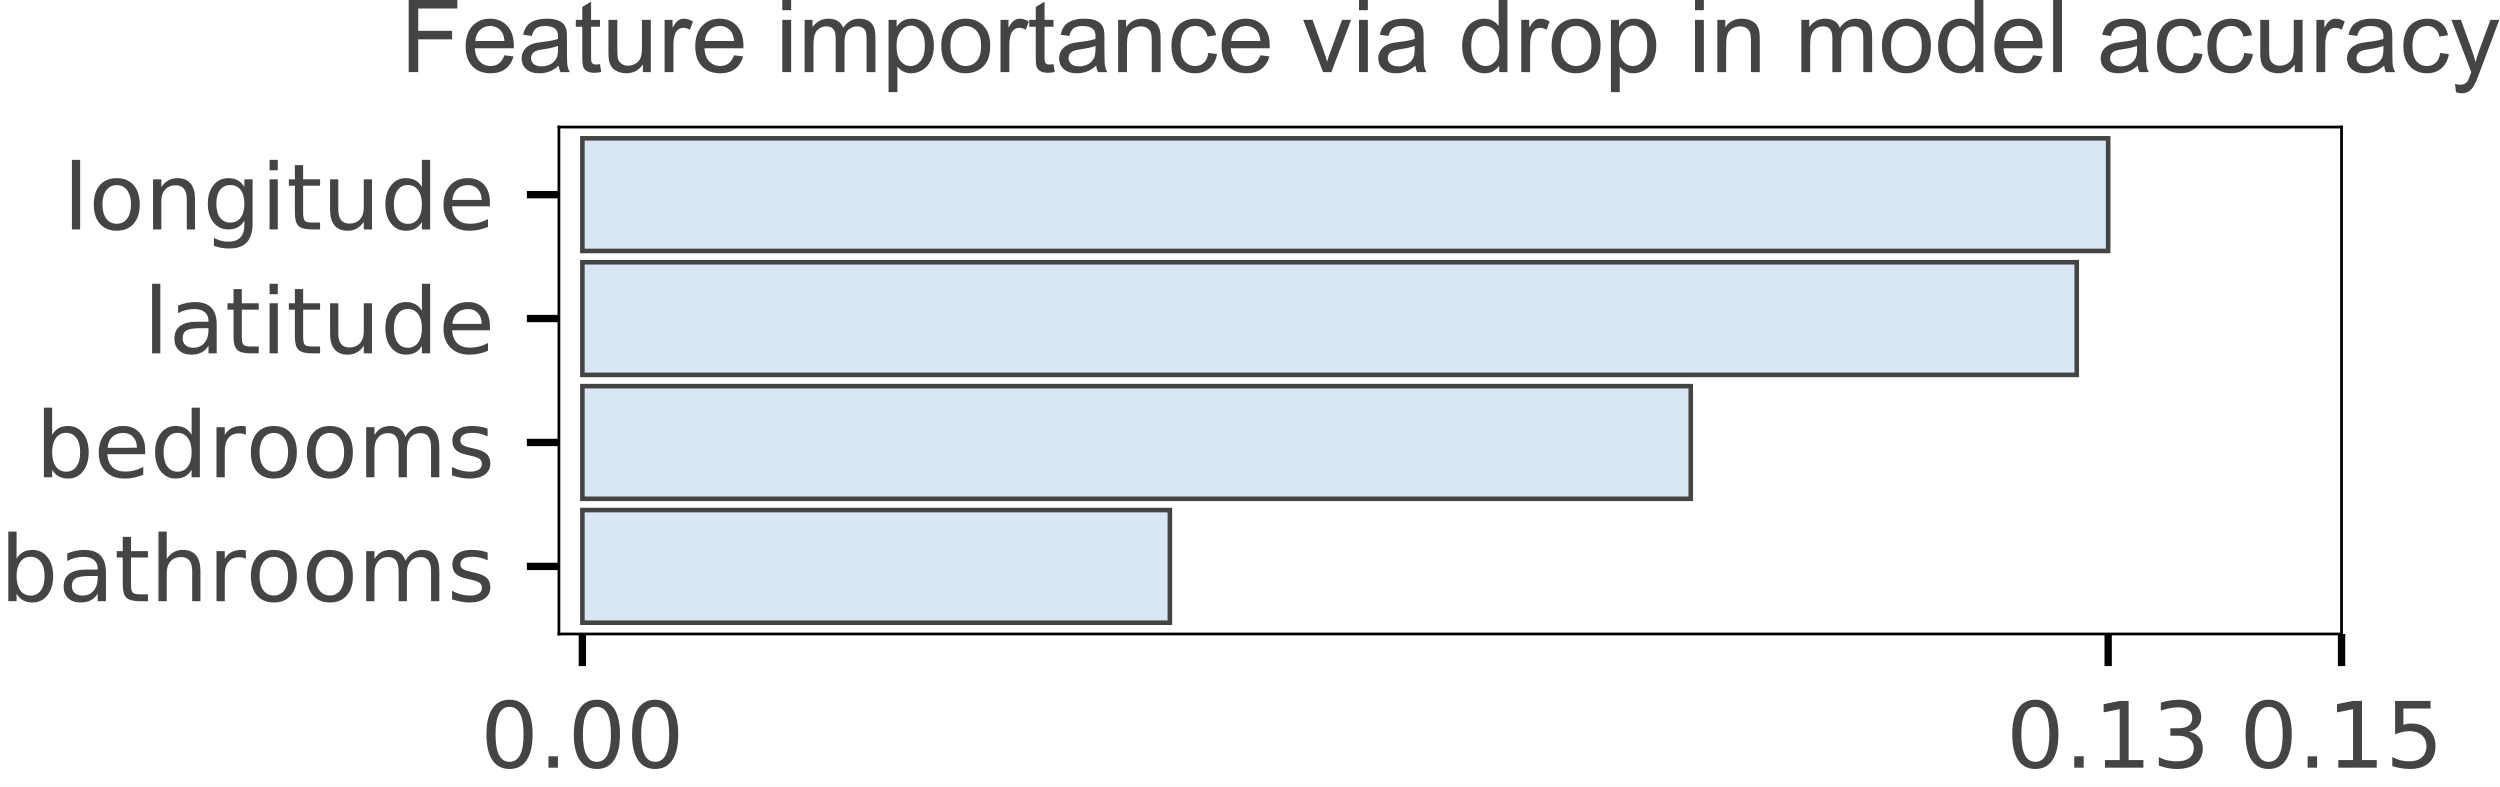
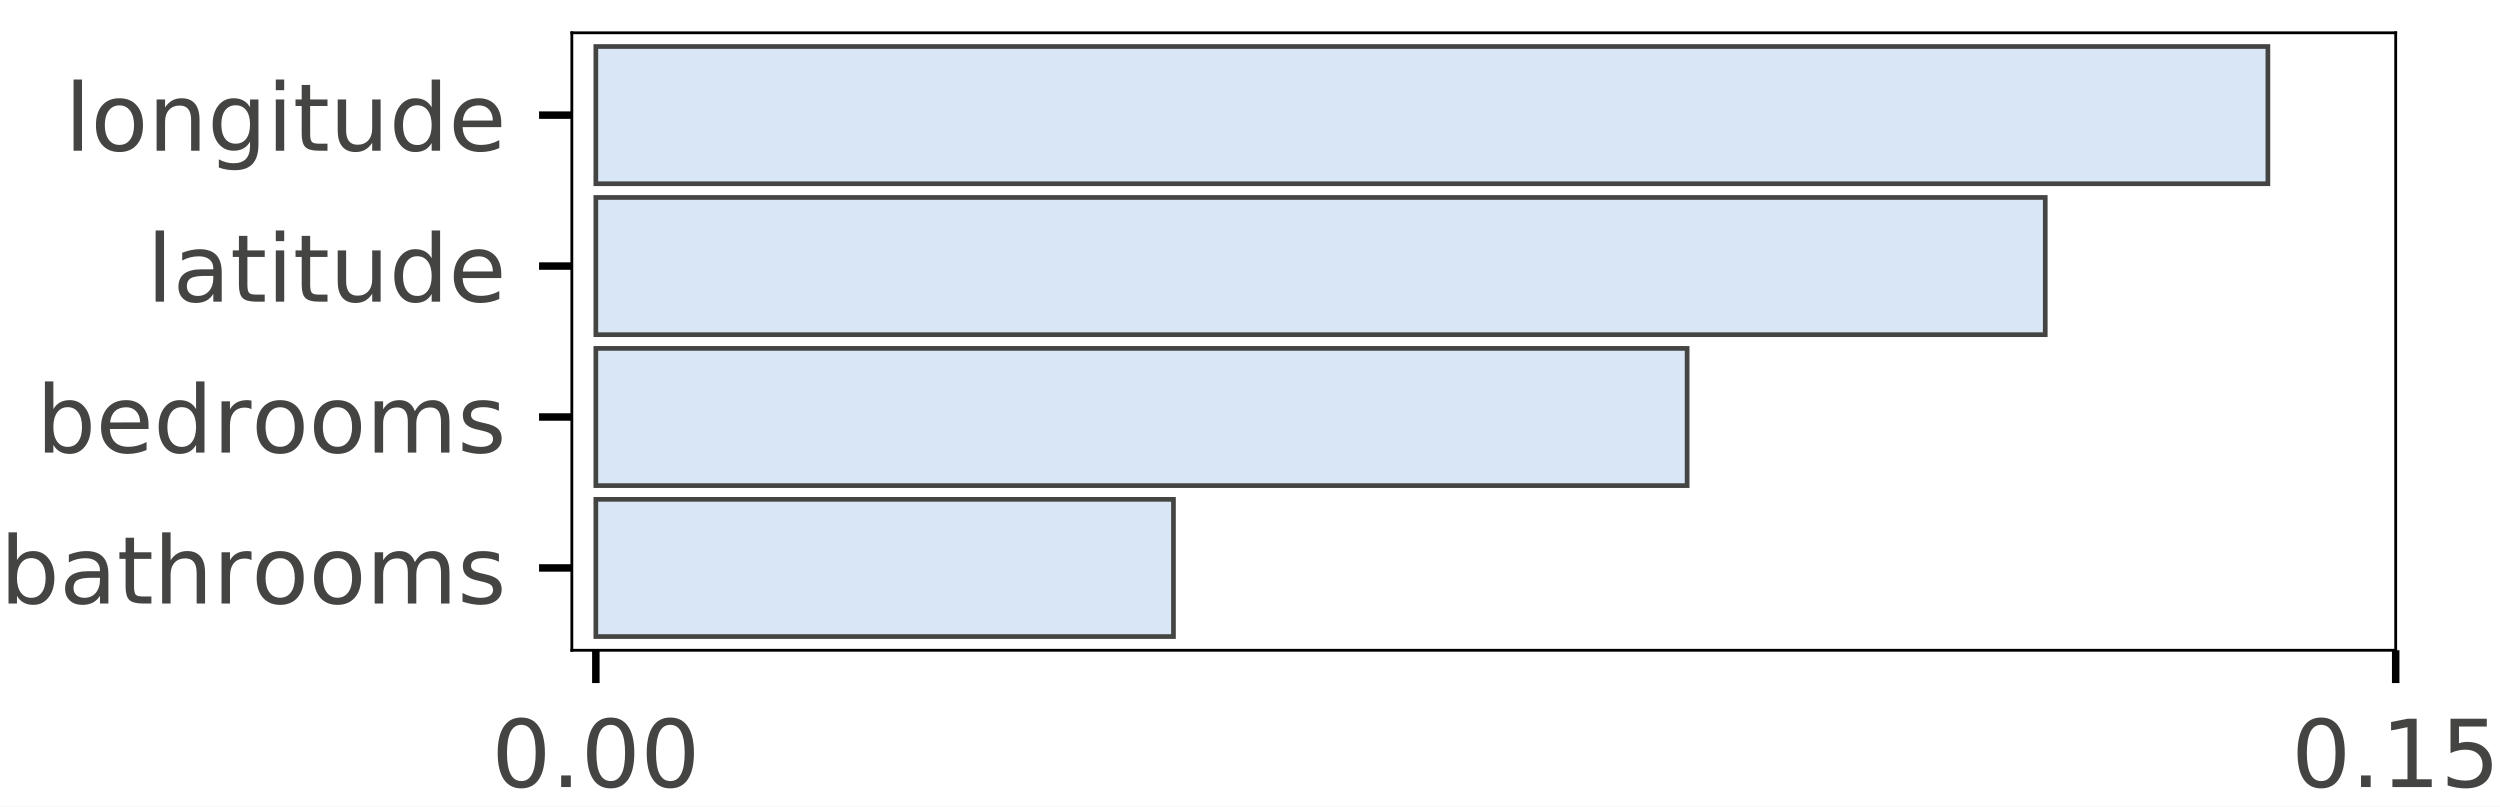
- <svg xmlns="http://www.w3.org/2000/svg" xmlns:xlink="http://www.w3.org/1999/xlink" height="85.905pt" version="1.1" viewBox="0 0 272.984 85.905" width="272.984pt">
+ <svg xmlns="http://www.w3.org/2000/svg" xmlns:xlink="http://www.w3.org/1999/xlink" height="86.078pt" version="1.1" viewBox="0 0 266.812 86.078" width="266.812pt">
  <defs>
    <style type="text/css">
*{stroke-linecap:butt;stroke-linejoin:round;}
  </style>
  </defs>
  <g id="figure_1">
    <g id="patch_1">
-       <path d="M 0 85.905  L 272.984 85.905  L 272.984 0  L 0 0  z " style="fill:#ffffff;" />
+       <path d="M 0 86.078  L 266.812 86.078  L 266.812 0  L 0 0  z " style="fill:#ffffff;" />
    </g>
    <g id="axes_1">
      <g id="patch_2">
-         <path d="M 61.03 69.227  L 255.68 69.227  L 255.68 13.874  L 61.03 13.874  z " style="fill:#ffffff;" />
+         <path d="M 61.03 69.4  L 255.68 69.4  L 255.68 3.5  L 61.03 3.5  z " style="fill:#ffffff;" />
      </g>
      <g id="patch_3">
-         <path clip-path="url(#p77102e2085)" d="M 63.591 15.104  L 230.198 15.104  L 230.198 27.404  L 63.591 27.404  z " style="fill:#d9e6f5;stroke:#444443;stroke-linejoin:miter;stroke-width:0.5;" />
+         <path clip-path="url(#p8dcc7f05ea)" d="M 63.591 4.964  L 242.041 4.964  L 242.041 19.609  L 63.591 19.609  z " style="fill:#d9e6f5;stroke:#444443;stroke-linejoin:miter;stroke-width:0.5;" />
      </g>
      <g id="patch_4">
-         <path clip-path="url(#p77102e2085)" d="M 63.591 28.634  L 226.768 28.634  L 226.768 40.935  L 63.591 40.935  z " style="fill:#d9e6f5;stroke:#444443;stroke-linejoin:miter;stroke-width:0.5;" />
+         <path clip-path="url(#p8dcc7f05ea)" d="M 63.591 21.073  L 218.279 21.073  L 218.279 35.718  L 63.591 35.718  z " style="fill:#d9e6f5;stroke:#444443;stroke-linejoin:miter;stroke-width:0.5;" />
      </g>
      <g id="patch_5">
-         <path clip-path="url(#p77102e2085)" d="M 63.591 42.165  L 184.621 42.165  L 184.621 54.466  L 63.591 54.466  z " style="fill:#d9e6f5;stroke:#444443;stroke-linejoin:miter;stroke-width:0.5;" />
+         <path clip-path="url(#p8dcc7f05ea)" d="M 63.591 37.182  L 180.058 37.182  L 180.058 51.827  L 63.591 51.827  z " style="fill:#d9e6f5;stroke:#444443;stroke-linejoin:miter;stroke-width:0.5;" />
      </g>
      <g id="patch_6">
-         <path clip-path="url(#p77102e2085)" d="M 63.591 55.696  L 127.743 55.696  L 127.743 67.997  L 63.591 67.997  z " style="fill:#d9e6f5;stroke:#444443;stroke-linejoin:miter;stroke-width:0.5;" />
+         <path clip-path="url(#p8dcc7f05ea)" d="M 63.591 53.291  L 125.238 53.291  L 125.238 67.936  L 63.591 67.936  z " style="fill:#d9e6f5;stroke:#444443;stroke-linejoin:miter;stroke-width:0.5;" />
      </g>
      <g id="matplotlib.axis_1">
        <g id="xtick_1">
          <g id="line2d_1">
            <defs>
-               <path d="M 0 0  L 0 3.5  " id="m827046f1c3" style="stroke:#000000;stroke-width:0.8;" />
+               <path d="M 0 0  L 0 3.5  " id="mc70f6c4a83" style="stroke:#000000;stroke-width:0.8;" />
            </defs>
            <g>
-               <use style="stroke:#000000;stroke-width:0.8;" x="63.591" xlink:href="#m827046f1c3" y="69.227" />
+               <use style="stroke:#000000;stroke-width:0.8;" x="63.591" xlink:href="#mc70f6c4a83" y="69.4" />
            </g>
          </g>
          <g id="text_1">
            <defs>
              <path d="M 31.781 66.406  Q 24.172 66.406 20.328 58.906  Q 16.5 51.422 16.5 36.375  Q 16.5 21.391 20.328 13.891  Q 24.172 6.391 31.781 6.391  Q 39.453 6.391 43.281 13.891  Q 47.125 21.391 47.125 36.375  Q 47.125 51.422 43.281 58.906  Q 39.453 66.406 31.781 66.406  z M 31.781 74.219  Q 44.047 74.219 50.516 64.516  Q 56.984 54.828 56.984 36.375  Q 56.984 17.969 50.516 8.266  Q 44.047 -1.422 31.781 -1.422  Q 19.531 -1.422 13.062 8.266  Q 6.594 17.969 6.594 36.375  Q 6.594 54.828 13.062 64.516  Q 19.531 74.219 31.781 74.219  z " id="DejaVuSans-30" />
              <path d="M 10.688 12.406  L 21 12.406  L 21 0  L 10.688 0  z " id="DejaVuSans-2e" />
            </defs>
-             <g style="fill:#444443;" transform="translate(52.45806 83.82516)scale(0.1 -0.1)">
+             <g style="fill:#444443;" transform="translate(52.45806 83.99844)scale(0.1 -0.1)">
              <use xlink:href="#DejaVuSans-30" />
              <use x="63.623" xlink:href="#DejaVuSans-2e" />
              <use x="95.41" xlink:href="#DejaVuSans-30" />
              <use x="159.033" xlink:href="#DejaVuSans-30" />
            </g>
          </g>
        </g>
        <g id="xtick_2">
          <g id="line2d_2">
            <g>
-               <use style="stroke:#000000;stroke-width:0.8;" x="230.198" xlink:href="#m827046f1c3" y="69.227" />
+               <use style="stroke:#000000;stroke-width:0.8;" x="255.68" xlink:href="#mc70f6c4a83" y="69.4" />
            </g>
          </g>
          <g id="text_2">
            <defs>
              <path d="M 12.406 8.297  L 28.516 8.297  L 28.516 63.922  L 10.984 60.406  L 10.984 69.391  L 28.422 72.906  L 38.281 72.906  L 38.281 8.297  L 54.391 8.297  L 54.391 0  L 12.406 0  z " id="DejaVuSans-31" />
-               <path d="M 40.578 39.312  Q 47.656 37.797 51.625 33  Q 55.609 28.219 55.609 21.188  Q 55.609 10.406 48.188 4.484  Q 40.766 -1.422 27.094 -1.422  Q 22.516 -1.422 17.656 -0.516  Q 12.797 0.391 7.625 2.203  L 7.625 11.719  Q 11.719 9.328 16.594 8.109  Q 21.484 6.891 26.812 6.891  Q 36.078 6.891 40.938 10.547  Q 45.797 14.203 45.797 21.188  Q 45.797 27.641 41.281 31.266  Q 36.766 34.906 28.719 34.906  L 20.219 34.906  L 20.219 43.016  L 29.109 43.016  Q 36.375 43.016 40.234 45.922  Q 44.094 48.828 44.094 54.297  Q 44.094 59.906 40.109 62.906  Q 36.141 65.922 28.719 65.922  Q 24.656 65.922 20.016 65.031  Q 15.375 64.156 9.812 62.312  L 9.812 71.094  Q 15.438 72.656 20.344 73.438  Q 25.25 74.219 29.594 74.219  Q 40.828 74.219 47.359 69.109  Q 53.906 64.016 53.906 55.328  Q 53.906 49.266 50.438 45.094  Q 46.969 40.922 40.578 39.312  z " id="DejaVuSans-33" />
-             </defs>
-             <g style="fill:#444443;" transform="translate(219.0649 83.82516)scale(0.1 -0.1)">
-               <use xlink:href="#DejaVuSans-30" />
-               <use x="63.623" xlink:href="#DejaVuSans-2e" />
-               <use x="95.41" xlink:href="#DejaVuSans-31" />
-               <use x="159.033" xlink:href="#DejaVuSans-33" />
-             </g>
-           </g>
-         </g>
-         <g id="xtick_3">
-           <g id="line2d_3">
-             <g>
-               <use style="stroke:#000000;stroke-width:0.8;" x="255.68" xlink:href="#m827046f1c3" y="69.227" />
-             </g>
-           </g>
-           <g id="text_3">
-             <defs>
              <path d="M 10.797 72.906  L 49.516 72.906  L 49.516 64.594  L 19.828 64.594  L 19.828 46.734  Q 21.969 47.469 24.109 47.828  Q 26.266 48.188 28.422 48.188  Q 40.625 48.188 47.75 41.5  Q 54.891 34.812 54.891 23.391  Q 54.891 11.625 47.562 5.094  Q 40.234 -1.422 26.906 -1.422  Q 22.312 -1.422 17.547 -0.641  Q 12.797 0.141 7.719 1.703  L 7.719 11.625  Q 12.109 9.234 16.797 8.062  Q 21.484 6.891 26.703 6.891  Q 35.156 6.891 40.078 11.328  Q 45.016 15.766 45.016 23.391  Q 45.016 31 40.078 35.438  Q 35.156 39.891 26.703 39.891  Q 22.75 39.891 18.812 39.016  Q 14.891 38.141 10.797 36.281  z " id="DejaVuSans-35" />
            </defs>
-             <g style="fill:#444443;" transform="translate(244.5469 83.82516)scale(0.1 -0.1)">
+             <g style="fill:#444443;" transform="translate(244.5469 83.99844)scale(0.1 -0.1)">
              <use xlink:href="#DejaVuSans-30" />
              <use x="63.623" xlink:href="#DejaVuSans-2e" />
              <use x="95.41" xlink:href="#DejaVuSans-31" />
              <use x="159.033" xlink:href="#DejaVuSans-35" />
            </g>
          </g>
        </g>
      </g>
      <g id="matplotlib.axis_2">
        <g id="ytick_1">
-           <g id="line2d_4">
+           <g id="line2d_3">
            <defs>
-               <path d="M 0 0  L -3.5 0  " id="mcba6660b0c" style="stroke:#000000;stroke-width:0.8;" />
+               <path d="M 0 0  L -3.5 0  " id="m63e4eb90b2" style="stroke:#000000;stroke-width:0.8;" />
            </defs>
            <g>
-               <use style="stroke:#000000;stroke-width:0.8;" x="61.03" xlink:href="#mcba6660b0c" y="21.254" />
+               <use style="stroke:#000000;stroke-width:0.8;" x="61.03" xlink:href="#m63e4eb90b2" y="12.287" />
            </g>
          </g>
-           <g id="text_4">
+           <g id="text_3">
            <defs>
              <path d="M 9.422 75.984  L 18.406 75.984  L 18.406 0  L 9.422 0  z " id="DejaVuSans-6c" />
              <path d="M 30.609 48.391  Q 23.391 48.391 19.188 42.75  Q 14.984 37.109 14.984 27.297  Q 14.984 17.484 19.156 11.844  Q 23.344 6.203 30.609 6.203  Q 37.797 6.203 41.984 11.859  Q 46.188 17.531 46.188 27.297  Q 46.188 37.016 41.984 42.703  Q 37.797 48.391 30.609 48.391  z M 30.609 56  Q 42.328 56 49.016 48.375  Q 55.719 40.766 55.719 27.297  Q 55.719 13.875 49.016 6.219  Q 42.328 -1.422 30.609 -1.422  Q 18.844 -1.422 12.172 6.219  Q 5.516 13.875 5.516 27.297  Q 5.516 40.766 12.172 48.375  Q 18.844 56 30.609 56  z " id="DejaVuSans-6f" />
              <path d="M 54.891 33.016  L 54.891 0  L 45.906 0  L 45.906 32.719  Q 45.906 40.484 42.875 44.328  Q 39.844 48.188 33.797 48.188  Q 26.516 48.188 22.312 43.547  Q 18.109 38.922 18.109 30.906  L 18.109 0  L 9.078 0  L 9.078 54.688  L 18.109 54.688  L 18.109 46.188  Q 21.344 51.125 25.703 53.562  Q 30.078 56 35.797 56  Q 45.219 56 50.047 50.172  Q 54.891 44.344 54.891 33.016  z " id="DejaVuSans-6e" />
              <path d="M 45.406 27.984  Q 45.406 37.75 41.375 43.109  Q 37.359 48.484 30.078 48.484  Q 22.859 48.484 18.828 43.109  Q 14.797 37.75 14.797 27.984  Q 14.797 18.266 18.828 12.891  Q 22.859 7.516 30.078 7.516  Q 37.359 7.516 41.375 12.891  Q 45.406 18.266 45.406 27.984  z M 54.391 6.781  Q 54.391 -7.172 48.188 -13.984  Q 42 -20.797 29.203 -20.797  Q 24.469 -20.797 20.266 -20.094  Q 16.062 -19.391 12.109 -17.922  L 12.109 -9.188  Q 16.062 -11.328 19.922 -12.344  Q 23.781 -13.375 27.781 -13.375  Q 36.625 -13.375 41.016 -8.766  Q 45.406 -4.156 45.406 5.172  L 45.406 9.625  Q 42.625 4.781 38.281 2.391  Q 33.938 0 27.875 0  Q 17.828 0 11.672 7.656  Q 5.516 15.328 5.516 27.984  Q 5.516 40.672 11.672 48.328  Q 17.828 56 27.875 56  Q 33.938 56 38.281 53.609  Q 42.625 51.219 45.406 46.391  L 45.406 54.688  L 54.391 54.688  z " id="DejaVuSans-67" />
              <path d="M 9.422 54.688  L 18.406 54.688  L 18.406 0  L 9.422 0  z M 9.422 75.984  L 18.406 75.984  L 18.406 64.594  L 9.422 64.594  z " id="DejaVuSans-69" />
              <path d="M 18.312 70.219  L 18.312 54.688  L 36.812 54.688  L 36.812 47.703  L 18.312 47.703  L 18.312 18.016  Q 18.312 11.328 20.141 9.422  Q 21.969 7.516 27.594 7.516  L 36.812 7.516  L 36.812 0  L 27.594 0  Q 17.188 0 13.234 3.875  Q 9.281 7.766 9.281 18.016  L 9.281 47.703  L 2.688 47.703  L 2.688 54.688  L 9.281 54.688  L 9.281 70.219  z " id="DejaVuSans-74" />
              <path d="M 8.5 21.578  L 8.5 54.688  L 17.484 54.688  L 17.484 21.922  Q 17.484 14.156 20.5 10.266  Q 23.531 6.391 29.594 6.391  Q 36.859 6.391 41.078 11.031  Q 45.312 15.672 45.312 23.688  L 45.312 54.688  L 54.297 54.688  L 54.297 0  L 45.312 0  L 45.312 8.406  Q 42.047 3.422 37.719 1  Q 33.406 -1.422 27.688 -1.422  Q 18.266 -1.422 13.375 4.438  Q 8.5 10.297 8.5 21.578  z M 31.109 56  z " id="DejaVuSans-75" />
              <path d="M 45.406 46.391  L 45.406 75.984  L 54.391 75.984  L 54.391 0  L 45.406 0  L 45.406 8.203  Q 42.578 3.328 38.25 0.953  Q 33.938 -1.422 27.875 -1.422  Q 17.969 -1.422 11.734 6.484  Q 5.516 14.406 5.516 27.297  Q 5.516 40.188 11.734 48.094  Q 17.969 56 27.875 56  Q 33.938 56 38.25 53.625  Q 42.578 51.266 45.406 46.391  z M 14.797 27.297  Q 14.797 17.391 18.875 11.75  Q 22.953 6.109 30.078 6.109  Q 37.203 6.109 41.297 11.75  Q 45.406 17.391 45.406 27.297  Q 45.406 37.203 41.297 42.844  Q 37.203 48.484 30.078 48.484  Q 22.953 48.484 18.875 42.844  Q 14.797 37.203 14.797 27.297  z " id="DejaVuSans-64" />
              <path d="M 56.203 29.594  L 56.203 25.203  L 14.891 25.203  Q 15.484 15.922 20.484 11.062  Q 25.484 6.203 34.422 6.203  Q 39.594 6.203 44.453 7.469  Q 49.312 8.734 54.109 11.281  L 54.109 2.781  Q 49.266 0.734 44.188 -0.344  Q 39.109 -1.422 33.891 -1.422  Q 20.797 -1.422 13.156 6.188  Q 5.516 13.812 5.516 26.812  Q 5.516 40.234 12.766 48.109  Q 20.016 56 32.328 56  Q 43.359 56 49.781 48.891  Q 56.203 41.797 56.203 29.594  z M 47.219 32.234  Q 47.125 39.594 43.094 43.984  Q 39.062 48.391 32.422 48.391  Q 24.906 48.391 20.391 44.141  Q 15.875 39.891 15.188 32.172  z " id="DejaVuSans-65" />
            </defs>
-             <g style="fill:#444443;" transform="translate(6.909375 25.05323)scale(0.1 -0.1)">
+             <g style="fill:#444443;" transform="translate(6.909375 16.08589)scale(0.1 -0.1)">
              <use xlink:href="#DejaVuSans-6c" />
              <use x="27.783" xlink:href="#DejaVuSans-6f" />
              <use x="88.965" xlink:href="#DejaVuSans-6e" />
              <use x="152.344" xlink:href="#DejaVuSans-67" />
              <use x="215.82" xlink:href="#DejaVuSans-69" />
              <use x="243.604" xlink:href="#DejaVuSans-74" />
              <use x="282.812" xlink:href="#DejaVuSans-75" />
              <use x="346.191" xlink:href="#DejaVuSans-64" />
              <use x="409.668" xlink:href="#DejaVuSans-65" />
            </g>
          </g>
        </g>
        <g id="ytick_2">
-           <g id="line2d_5">
+           <g id="line2d_4">
            <g>
-               <use style="stroke:#000000;stroke-width:0.8;" x="61.03" xlink:href="#mcba6660b0c" y="34.785" />
+               <use style="stroke:#000000;stroke-width:0.8;" x="61.03" xlink:href="#m63e4eb90b2" y="28.396" />
            </g>
          </g>
-           <g id="text_5">
+           <g id="text_4">
            <defs>
              <path d="M 34.281 27.484  Q 23.391 27.484 19.188 25  Q 14.984 22.516 14.984 16.5  Q 14.984 11.719 18.141 8.906  Q 21.297 6.109 26.703 6.109  Q 34.188 6.109 38.703 11.406  Q 43.219 16.703 43.219 25.484  L 43.219 27.484  z M 52.203 31.203  L 52.203 0  L 43.219 0  L 43.219 8.297  Q 40.141 3.328 35.547 0.953  Q 30.953 -1.422 24.312 -1.422  Q 15.922 -1.422 10.953 3.297  Q 6 8.016 6 15.922  Q 6 25.141 12.172 29.828  Q 18.359 34.516 30.609 34.516  L 43.219 34.516  L 43.219 35.406  Q 43.219 41.609 39.141 45  Q 35.062 48.391 27.688 48.391  Q 23 48.391 18.547 47.266  Q 14.109 46.141 10.016 43.891  L 10.016 52.203  Q 14.938 54.109 19.578 55.047  Q 24.219 56 28.609 56  Q 40.484 56 46.344 49.844  Q 52.203 43.703 52.203 31.203  z " id="DejaVuSans-61" />
            </defs>
-             <g style="fill:#444443;" transform="translate(15.66563 38.58399)scale(0.1 -0.1)">
+             <g style="fill:#444443;" transform="translate(15.66563 32.19477)scale(0.1 -0.1)">
              <use xlink:href="#DejaVuSans-6c" />
              <use x="27.783" xlink:href="#DejaVuSans-61" />
              <use x="89.062" xlink:href="#DejaVuSans-74" />
              <use x="128.271" xlink:href="#DejaVuSans-69" />
              <use x="156.055" xlink:href="#DejaVuSans-74" />
              <use x="195.264" xlink:href="#DejaVuSans-75" />
              <use x="258.643" xlink:href="#DejaVuSans-64" />
              <use x="322.119" xlink:href="#DejaVuSans-65" />
            </g>
          </g>
        </g>
        <g id="ytick_3">
-           <g id="line2d_6">
+           <g id="line2d_5">
            <g>
-               <use style="stroke:#000000;stroke-width:0.8;" x="61.03" xlink:href="#mcba6660b0c" y="48.316" />
+               <use style="stroke:#000000;stroke-width:0.8;" x="61.03" xlink:href="#m63e4eb90b2" y="44.504" />
            </g>
          </g>
-           <g id="text_6">
+           <g id="text_5">
            <defs>
              <path d="M 48.688 27.297  Q 48.688 37.203 44.609 42.844  Q 40.531 48.484 33.406 48.484  Q 26.266 48.484 22.188 42.844  Q 18.109 37.203 18.109 27.297  Q 18.109 17.391 22.188 11.75  Q 26.266 6.109 33.406 6.109  Q 40.531 6.109 44.609 11.75  Q 48.688 17.391 48.688 27.297  z M 18.109 46.391  Q 20.953 51.266 25.266 53.625  Q 29.594 56 35.594 56  Q 45.562 56 51.781 48.094  Q 58.016 40.188 58.016 27.297  Q 58.016 14.406 51.781 6.484  Q 45.562 -1.422 35.594 -1.422  Q 29.594 -1.422 25.266 0.953  Q 20.953 3.328 18.109 8.203  L 18.109 0  L 9.078 0  L 9.078 75.984  L 18.109 75.984  z " id="DejaVuSans-62" />
              <path d="M 41.109 46.297  Q 39.594 47.172 37.812 47.578  Q 36.031 48 33.891 48  Q 26.266 48 22.188 43.047  Q 18.109 38.094 18.109 28.812  L 18.109 0  L 9.078 0  L 9.078 54.688  L 18.109 54.688  L 18.109 46.188  Q 20.953 51.172 25.484 53.578  Q 30.031 56 36.531 56  Q 37.453 56 38.578 55.875  Q 39.703 55.766 41.062 55.516  z " id="DejaVuSans-72" />
              <path d="M 52 44.188  Q 55.375 50.25 60.062 53.125  Q 64.75 56 71.094 56  Q 79.641 56 84.281 50.016  Q 88.922 44.047 88.922 33.016  L 88.922 0  L 79.891 0  L 79.891 32.719  Q 79.891 40.578 77.094 44.375  Q 74.312 48.188 68.609 48.188  Q 61.625 48.188 57.562 43.547  Q 53.516 38.922 53.516 30.906  L 53.516 0  L 44.484 0  L 44.484 32.719  Q 44.484 40.625 41.703 44.406  Q 38.922 48.188 33.109 48.188  Q 26.219 48.188 22.156 43.531  Q 18.109 38.875 18.109 30.906  L 18.109 0  L 9.078 0  L 9.078 54.688  L 18.109 54.688  L 18.109 46.188  Q 21.188 51.219 25.484 53.609  Q 29.781 56 35.688 56  Q 41.656 56 45.828 52.969  Q 50 49.953 52 44.188  z " id="DejaVuSans-6d" />
              <path d="M 44.281 53.078  L 44.281 44.578  Q 40.484 46.531 36.375 47.5  Q 32.281 48.484 27.875 48.484  Q 21.188 48.484 17.844 46.438  Q 14.5 44.391 14.5 40.281  Q 14.5 37.156 16.891 35.375  Q 19.281 33.594 26.516 31.984  L 29.594 31.297  Q 39.156 29.25 43.188 25.516  Q 47.219 21.781 47.219 15.094  Q 47.219 7.469 41.188 3.016  Q 35.156 -1.422 24.609 -1.422  Q 20.219 -1.422 15.453 -0.562  Q 10.688 0.297 5.422 2  L 5.422 11.281  Q 10.406 8.688 15.234 7.391  Q 20.062 6.109 24.812 6.109  Q 31.156 6.109 34.562 8.281  Q 37.984 10.453 37.984 14.406  Q 37.984 18.062 35.516 20.016  Q 33.062 21.969 24.703 23.781  L 21.578 24.516  Q 13.234 26.266 9.516 29.906  Q 5.812 33.547 5.812 39.891  Q 5.812 47.609 11.281 51.797  Q 16.75 56 26.812 56  Q 31.781 56 36.172 55.266  Q 40.578 54.547 44.281 53.078  z " id="DejaVuSans-73" />
            </defs>
-             <g style="fill:#444443;" transform="translate(3.884375 52.11476)scale(0.1 -0.1)">
+             <g style="fill:#444443;" transform="translate(3.884375 48.30366)scale(0.1 -0.1)">
              <use xlink:href="#DejaVuSans-62" />
              <use x="63.477" xlink:href="#DejaVuSans-65" />
              <use x="125" xlink:href="#DejaVuSans-64" />
              <use x="188.477" xlink:href="#DejaVuSans-72" />
              <use x="229.559" xlink:href="#DejaVuSans-6f" />
              <use x="290.74" xlink:href="#DejaVuSans-6f" />
              <use x="351.922" xlink:href="#DejaVuSans-6d" />
              <use x="449.334" xlink:href="#DejaVuSans-73" />
            </g>
          </g>
        </g>
        <g id="ytick_4">
-           <g id="line2d_7">
+           <g id="line2d_6">
            <g>
-               <use style="stroke:#000000;stroke-width:0.8;" x="61.03" xlink:href="#mcba6660b0c" y="61.846" />
+               <use style="stroke:#000000;stroke-width:0.8;" x="61.03" xlink:href="#m63e4eb90b2" y="60.613" />
            </g>
          </g>
-           <g id="text_7">
+           <g id="text_6">
            <defs>
              <path d="M 54.891 33.016  L 54.891 0  L 45.906 0  L 45.906 32.719  Q 45.906 40.484 42.875 44.328  Q 39.844 48.188 33.797 48.188  Q 26.516 48.188 22.312 43.547  Q 18.109 38.922 18.109 30.906  L 18.109 0  L 9.078 0  L 9.078 75.984  L 18.109 75.984  L 18.109 46.188  Q 21.344 51.125 25.703 53.562  Q 30.078 56 35.797 56  Q 45.219 56 50.047 50.172  Q 54.891 44.344 54.891 33.016  z " id="DejaVuSans-68" />
            </defs>
-             <g style="fill:#444443;" transform="translate(0 65.64552)scale(0.1 -0.1)">
+             <g style="fill:#444443;" transform="translate(0 64.41255)scale(0.1 -0.1)">
              <use xlink:href="#DejaVuSans-62" />
              <use x="63.477" xlink:href="#DejaVuSans-61" />
              <use x="124.756" xlink:href="#DejaVuSans-74" />
              <use x="163.965" xlink:href="#DejaVuSans-68" />
              <use x="227.344" xlink:href="#DejaVuSans-72" />
              <use x="268.426" xlink:href="#DejaVuSans-6f" />
              <use x="329.607" xlink:href="#DejaVuSans-6f" />
              <use x="390.789" xlink:href="#DejaVuSans-6d" />
              <use x="488.201" xlink:href="#DejaVuSans-73" />
            </g>
          </g>
        </g>
      </g>
      <g id="patch_7">
-         <path d="M 61.03 69.227  L 61.03 13.874  " style="fill:none;stroke:#000000;stroke-linecap:square;stroke-linejoin:miter;stroke-width:0.3;" />
+         <path d="M 61.03 69.4  L 61.03 3.5  " style="fill:none;stroke:#000000;stroke-linecap:square;stroke-linejoin:miter;stroke-width:0.3;" />
      </g>
      <g id="patch_8">
-         <path d="M 255.68 69.227  L 255.68 13.874  " style="fill:none;stroke:#000000;stroke-linecap:square;stroke-linejoin:miter;stroke-width:0.3;" />
+         <path d="M 255.68 69.4  L 255.68 3.5  " style="fill:none;stroke:#000000;stroke-linecap:square;stroke-linejoin:miter;stroke-width:0.3;" />
      </g>
      <g id="patch_9">
-         <path d="M 61.03 69.227  L 255.68 69.227  " style="fill:none;stroke:#000000;stroke-linecap:square;stroke-linejoin:miter;stroke-width:0.3;" />
+         <path d="M 61.03 69.4  L 255.68 69.4  " style="fill:none;stroke:#000000;stroke-linecap:square;stroke-linejoin:miter;stroke-width:0.3;" />
      </g>
      <g id="patch_10">
-         <path d="M 61.03 13.874  L 255.68 13.874  " style="fill:none;stroke:#000000;stroke-linecap:square;stroke-linejoin:miter;stroke-width:0.3;" />
-       </g>
-       <g id="text_8">
-         <defs>
-           <path d="M 8.203 0  L 8.203 71.578  L 56.5 71.578  L 56.5 63.141  L 17.672 63.141  L 17.672 40.969  L 51.266 40.969  L 51.266 32.516  L 17.672 32.516  L 17.672 0  z " id="ArialMT-46" />
-           <path d="M 42.094 16.703  L 51.172 15.578  Q 49.031 7.625 43.219 3.219  Q 37.406 -1.172 28.375 -1.172  Q 17 -1.172 10.328 5.828  Q 3.656 12.844 3.656 25.484  Q 3.656 38.578 10.391 45.797  Q 17.141 53.031 27.875 53.031  Q 38.281 53.031 44.875 45.953  Q 51.469 38.875 51.469 26.031  Q 51.469 25.25 51.422 23.688  L 12.75 23.688  Q 13.234 15.141 17.578 10.594  Q 21.922 6.062 28.422 6.062  Q 33.25 6.062 36.672 8.594  Q 40.094 11.141 42.094 16.703  z M 13.234 30.906  L 42.188 30.906  Q 41.609 37.453 38.875 40.719  Q 34.672 45.797 27.984 45.797  Q 21.922 45.797 17.797 41.75  Q 13.672 37.703 13.234 30.906  z " id="ArialMT-65" />
-           <path d="M 40.438 6.391  Q 35.547 2.25 31.031 0.531  Q 26.516 -1.172 21.344 -1.172  Q 12.797 -1.172 8.203 3  Q 3.609 7.172 3.609 13.672  Q 3.609 17.484 5.344 20.625  Q 7.078 23.781 9.891 25.688  Q 12.703 27.594 16.219 28.562  Q 18.797 29.25 24.031 29.891  Q 34.672 31.156 39.703 32.906  Q 39.75 34.719 39.75 35.203  Q 39.75 40.578 37.25 42.781  Q 33.891 45.75 27.25 45.75  Q 21.047 45.75 18.094 43.578  Q 15.141 41.406 13.719 35.891  L 5.125 37.062  Q 6.297 42.578 8.984 45.969  Q 11.672 49.359 16.75 51.188  Q 21.828 53.031 28.516 53.031  Q 35.156 53.031 39.297 51.469  Q 43.453 49.906 45.406 47.531  Q 47.359 45.172 48.141 41.547  Q 48.578 39.312 48.578 33.453  L 48.578 21.734  Q 48.578 9.469 49.141 6.219  Q 49.703 2.984 51.375 0  L 42.188 0  Q 40.828 2.734 40.438 6.391  z M 39.703 26.031  Q 34.906 24.078 25.344 22.703  Q 19.922 21.922 17.672 20.938  Q 15.438 19.969 14.203 18.094  Q 12.984 16.219 12.984 13.922  Q 12.984 10.406 15.641 8.062  Q 18.312 5.719 23.438 5.719  Q 28.516 5.719 32.469 7.938  Q 36.422 10.156 38.281 14.016  Q 39.703 17 39.703 22.797  z " id="ArialMT-61" />
-           <path d="M 25.781 7.859  L 27.047 0.094  Q 23.344 -0.688 20.406 -0.688  Q 15.625 -0.688 12.984 0.828  Q 10.359 2.344 9.281 4.812  Q 8.203 7.281 8.203 15.188  L 8.203 45.016  L 1.766 45.016  L 1.766 51.859  L 8.203 51.859  L 8.203 64.703  L 16.938 69.969  L 16.938 51.859  L 25.781 51.859  L 25.781 45.016  L 16.938 45.016  L 16.938 14.703  Q 16.938 10.938 17.406 9.859  Q 17.875 8.797 18.922 8.156  Q 19.969 7.516 21.922 7.516  Q 23.391 7.516 25.781 7.859  z " id="ArialMT-74" />
-           <path d="M 40.578 0  L 40.578 7.625  Q 34.516 -1.172 24.125 -1.172  Q 19.531 -1.172 15.547 0.578  Q 11.578 2.344 9.641 5  Q 7.719 7.672 6.938 11.531  Q 6.391 14.109 6.391 19.734  L 6.391 51.859  L 15.188 51.859  L 15.188 23.094  Q 15.188 16.219 15.719 13.812  Q 16.547 10.359 19.234 8.375  Q 21.922 6.391 25.875 6.391  Q 29.828 6.391 33.297 8.422  Q 36.766 10.453 38.203 13.938  Q 39.656 17.438 39.656 24.078  L 39.656 51.859  L 48.438 51.859  L 48.438 0  z " id="ArialMT-75" />
-           <path d="M 6.5 0  L 6.5 51.859  L 14.406 51.859  L 14.406 44  Q 17.438 49.516 20 51.266  Q 22.562 53.031 25.641 53.031  Q 30.078 53.031 34.672 50.203  L 31.641 42.047  Q 28.422 43.953 25.203 43.953  Q 22.312 43.953 20.016 42.219  Q 17.719 40.484 16.75 37.406  Q 15.281 32.719 15.281 27.156  L 15.281 0  z " id="ArialMT-72" />
-           <path id="ArialMT-20" />
-           <path d="M 6.641 61.469  L 6.641 71.578  L 15.438 71.578  L 15.438 61.469  z M 6.641 0  L 6.641 51.859  L 15.438 51.859  L 15.438 0  z " id="ArialMT-69" />
-           <path d="M 6.594 0  L 6.594 51.859  L 14.453 51.859  L 14.453 44.578  Q 16.891 48.391 20.938 50.703  Q 25 53.031 30.172 53.031  Q 35.938 53.031 39.625 50.641  Q 43.312 48.25 44.828 43.953  Q 50.984 53.031 60.844 53.031  Q 68.562 53.031 72.703 48.75  Q 76.859 44.484 76.859 35.594  L 76.859 0  L 68.109 0  L 68.109 32.672  Q 68.109 37.938 67.25 40.25  Q 66.406 42.578 64.156 43.984  Q 61.922 45.406 58.891 45.406  Q 53.422 45.406 49.797 41.766  Q 46.188 38.141 46.188 30.125  L 46.188 0  L 37.406 0  L 37.406 33.688  Q 37.406 39.547 35.25 42.469  Q 33.109 45.406 28.219 45.406  Q 24.516 45.406 21.359 43.453  Q 18.219 41.5 16.797 37.734  Q 15.375 33.984 15.375 26.906  L 15.375 0  z " id="ArialMT-6d" />
-           <path d="M 6.594 -19.875  L 6.594 51.859  L 14.594 51.859  L 14.594 45.125  Q 17.438 49.078 21 51.047  Q 24.562 53.031 29.641 53.031  Q 36.281 53.031 41.359 49.609  Q 46.438 46.188 49.016 39.953  Q 51.609 33.734 51.609 26.312  Q 51.609 18.359 48.75 11.984  Q 45.906 5.609 40.453 2.219  Q 35.016 -1.172 29 -1.172  Q 24.609 -1.172 21.109 0.688  Q 17.625 2.547 15.375 5.375  L 15.375 -19.875  z M 14.547 25.641  Q 14.547 15.625 18.594 10.844  Q 22.656 6.062 28.422 6.062  Q 34.281 6.062 38.453 11.016  Q 42.625 15.969 42.625 26.375  Q 42.625 36.281 38.547 41.203  Q 34.469 46.141 28.812 46.141  Q 23.188 46.141 18.859 40.891  Q 14.547 35.641 14.547 25.641  z " id="ArialMT-70" />
-           <path d="M 3.328 25.922  Q 3.328 40.328 11.328 47.266  Q 18.016 53.031 27.641 53.031  Q 38.328 53.031 45.109 46.016  Q 51.906 39.016 51.906 26.656  Q 51.906 16.656 48.906 10.906  Q 45.906 5.172 40.156 2  Q 34.422 -1.172 27.641 -1.172  Q 16.75 -1.172 10.031 5.812  Q 3.328 12.797 3.328 25.922  z M 12.359 25.922  Q 12.359 15.969 16.703 11.016  Q 21.047 6.062 27.641 6.062  Q 34.188 6.062 38.531 11.031  Q 42.875 16.016 42.875 26.219  Q 42.875 35.844 38.5 40.797  Q 34.125 45.75 27.641 45.75  Q 21.047 45.75 16.703 40.812  Q 12.359 35.891 12.359 25.922  z " id="ArialMT-6f" />
-           <path d="M 6.594 0  L 6.594 51.859  L 14.5 51.859  L 14.5 44.484  Q 20.219 53.031 31 53.031  Q 35.688 53.031 39.625 51.344  Q 43.562 49.656 45.516 46.922  Q 47.469 44.188 48.25 40.438  Q 48.734 37.984 48.734 31.891  L 48.734 0  L 39.938 0  L 39.938 31.547  Q 39.938 36.922 38.906 39.578  Q 37.891 42.234 35.281 43.812  Q 32.672 45.406 29.156 45.406  Q 23.531 45.406 19.453 41.844  Q 15.375 38.281 15.375 28.328  L 15.375 0  z " id="ArialMT-6e" />
-           <path d="M 40.438 19  L 49.078 17.875  Q 47.656 8.938 41.812 3.875  Q 35.984 -1.172 27.484 -1.172  Q 16.844 -1.172 10.375 5.781  Q 3.906 12.75 3.906 25.734  Q 3.906 34.125 6.688 40.422  Q 9.469 46.734 15.156 49.875  Q 20.844 53.031 27.547 53.031  Q 35.984 53.031 41.359 48.75  Q 46.734 44.484 48.25 36.625  L 39.703 35.297  Q 38.484 40.531 35.375 43.156  Q 32.281 45.797 27.875 45.797  Q 21.234 45.797 17.078 41.031  Q 12.938 36.281 12.938 25.984  Q 12.938 15.531 16.938 10.797  Q 20.953 6.062 27.391 6.062  Q 32.562 6.062 36.031 9.234  Q 39.5 12.406 40.438 19  z " id="ArialMT-63" />
-           <path d="M 21 0  L 1.266 51.859  L 10.547 51.859  L 21.688 20.797  Q 23.484 15.766 25 10.359  Q 26.172 14.453 28.266 20.219  L 39.797 51.859  L 48.828 51.859  L 29.203 0  z " id="ArialMT-76" />
-           <path d="M 40.234 0  L 40.234 6.547  Q 35.297 -1.172 25.734 -1.172  Q 19.531 -1.172 14.328 2.25  Q 9.125 5.672 6.266 11.797  Q 3.422 17.922 3.422 25.875  Q 3.422 33.641 6 39.969  Q 8.594 46.297 13.766 49.656  Q 18.953 53.031 25.344 53.031  Q 30.031 53.031 33.688 51.047  Q 37.359 49.078 39.656 45.906  L 39.656 71.578  L 48.391 71.578  L 48.391 0  z M 12.453 25.875  Q 12.453 15.922 16.641 10.984  Q 20.844 6.062 26.562 6.062  Q 32.328 6.062 36.344 10.766  Q 40.375 15.484 40.375 25.141  Q 40.375 35.797 36.266 40.766  Q 32.172 45.75 26.172 45.75  Q 20.312 45.75 16.375 40.969  Q 12.453 36.188 12.453 25.875  z " id="ArialMT-64" />
-           <path d="M 6.391 0  L 6.391 71.578  L 15.188 71.578  L 15.188 0  z " id="ArialMT-6c" />
-           <path d="M 6.203 -19.969  L 5.219 -11.719  Q 8.109 -12.5 10.25 -12.5  Q 13.188 -12.5 14.938 -11.516  Q 16.703 -10.547 17.828 -8.797  Q 18.656 -7.469 20.516 -2.25  Q 20.75 -1.516 21.297 -0.094  L 1.609 51.859  L 11.078 51.859  L 21.875 21.828  Q 23.969 16.109 25.641 9.812  Q 27.156 15.875 29.25 21.625  L 40.328 51.859  L 49.125 51.859  L 29.391 -0.875  Q 26.219 -9.422 24.469 -12.641  Q 22.125 -17 19.094 -19.016  Q 16.062 -21.047 11.859 -21.047  Q 9.328 -21.047 6.203 -19.969  z " id="ArialMT-79" />
-         </defs>
-         <g style="fill:#444443;" transform="translate(43.72523 7.873594)scale(0.11 -0.11)">
-           <use xlink:href="#ArialMT-46" />
-           <use x="61.084" xlink:href="#ArialMT-65" />
-           <use x="116.699" xlink:href="#ArialMT-61" />
-           <use x="172.314" xlink:href="#ArialMT-74" />
-           <use x="200.098" xlink:href="#ArialMT-75" />
-           <use x="255.713" xlink:href="#ArialMT-72" />
-           <use x="289.014" xlink:href="#ArialMT-65" />
-           <use x="344.629" xlink:href="#ArialMT-20" />
-           <use x="372.412" xlink:href="#ArialMT-69" />
-           <use x="394.629" xlink:href="#ArialMT-6d" />
-           <use x="477.93" xlink:href="#ArialMT-70" />
-           <use x="533.545" xlink:href="#ArialMT-6f" />
-           <use x="589.16" xlink:href="#ArialMT-72" />
-           <use x="622.461" xlink:href="#ArialMT-74" />
-           <use x="650.244" xlink:href="#ArialMT-61" />
-           <use x="705.859" xlink:href="#ArialMT-6e" />
-           <use x="761.475" xlink:href="#ArialMT-63" />
-           <use x="811.475" xlink:href="#ArialMT-65" />
-           <use x="867.09" xlink:href="#ArialMT-20" />
-           <use x="894.873" xlink:href="#ArialMT-76" />
-           <use x="944.873" xlink:href="#ArialMT-69" />
-           <use x="967.09" xlink:href="#ArialMT-61" />
-           <use x="1022.705" xlink:href="#ArialMT-20" />
-           <use x="1050.488" xlink:href="#ArialMT-64" />
-           <use x="1106.104" xlink:href="#ArialMT-72" />
-           <use x="1139.404" xlink:href="#ArialMT-6f" />
-           <use x="1195.02" xlink:href="#ArialMT-70" />
-           <use x="1250.635" xlink:href="#ArialMT-20" />
-           <use x="1278.418" xlink:href="#ArialMT-69" />
-           <use x="1300.635" xlink:href="#ArialMT-6e" />
-           <use x="1356.25" xlink:href="#ArialMT-20" />
-           <use x="1384.033" xlink:href="#ArialMT-6d" />
-           <use x="1467.334" xlink:href="#ArialMT-6f" />
-           <use x="1522.949" xlink:href="#ArialMT-64" />
-           <use x="1578.564" xlink:href="#ArialMT-65" />
-           <use x="1634.18" xlink:href="#ArialMT-6c" />
-           <use x="1656.396" xlink:href="#ArialMT-20" />
-           <use x="1684.18" xlink:href="#ArialMT-61" />
-           <use x="1739.795" xlink:href="#ArialMT-63" />
-           <use x="1789.795" xlink:href="#ArialMT-63" />
-           <use x="1839.795" xlink:href="#ArialMT-75" />
-           <use x="1895.41" xlink:href="#ArialMT-72" />
-           <use x="1928.711" xlink:href="#ArialMT-61" />
-           <use x="1984.326" xlink:href="#ArialMT-63" />
-           <use x="2034.326" xlink:href="#ArialMT-79" />
-         </g>
+         <path d="M 61.03 3.5  L 255.68 3.5  " style="fill:none;stroke:#000000;stroke-linecap:square;stroke-linejoin:miter;stroke-width:0.3;" />
      </g>
    </g>
  </g>
  <defs>
-     <clipPath id="p77102e2085">
-       <rect height="55.353" width="194.65" x="61.03" y="13.874" />
+     <clipPath id="p8dcc7f05ea">
+       <rect height="65.9" width="194.65" x="61.03" y="3.5" />
    </clipPath>
  </defs>
</svg>
